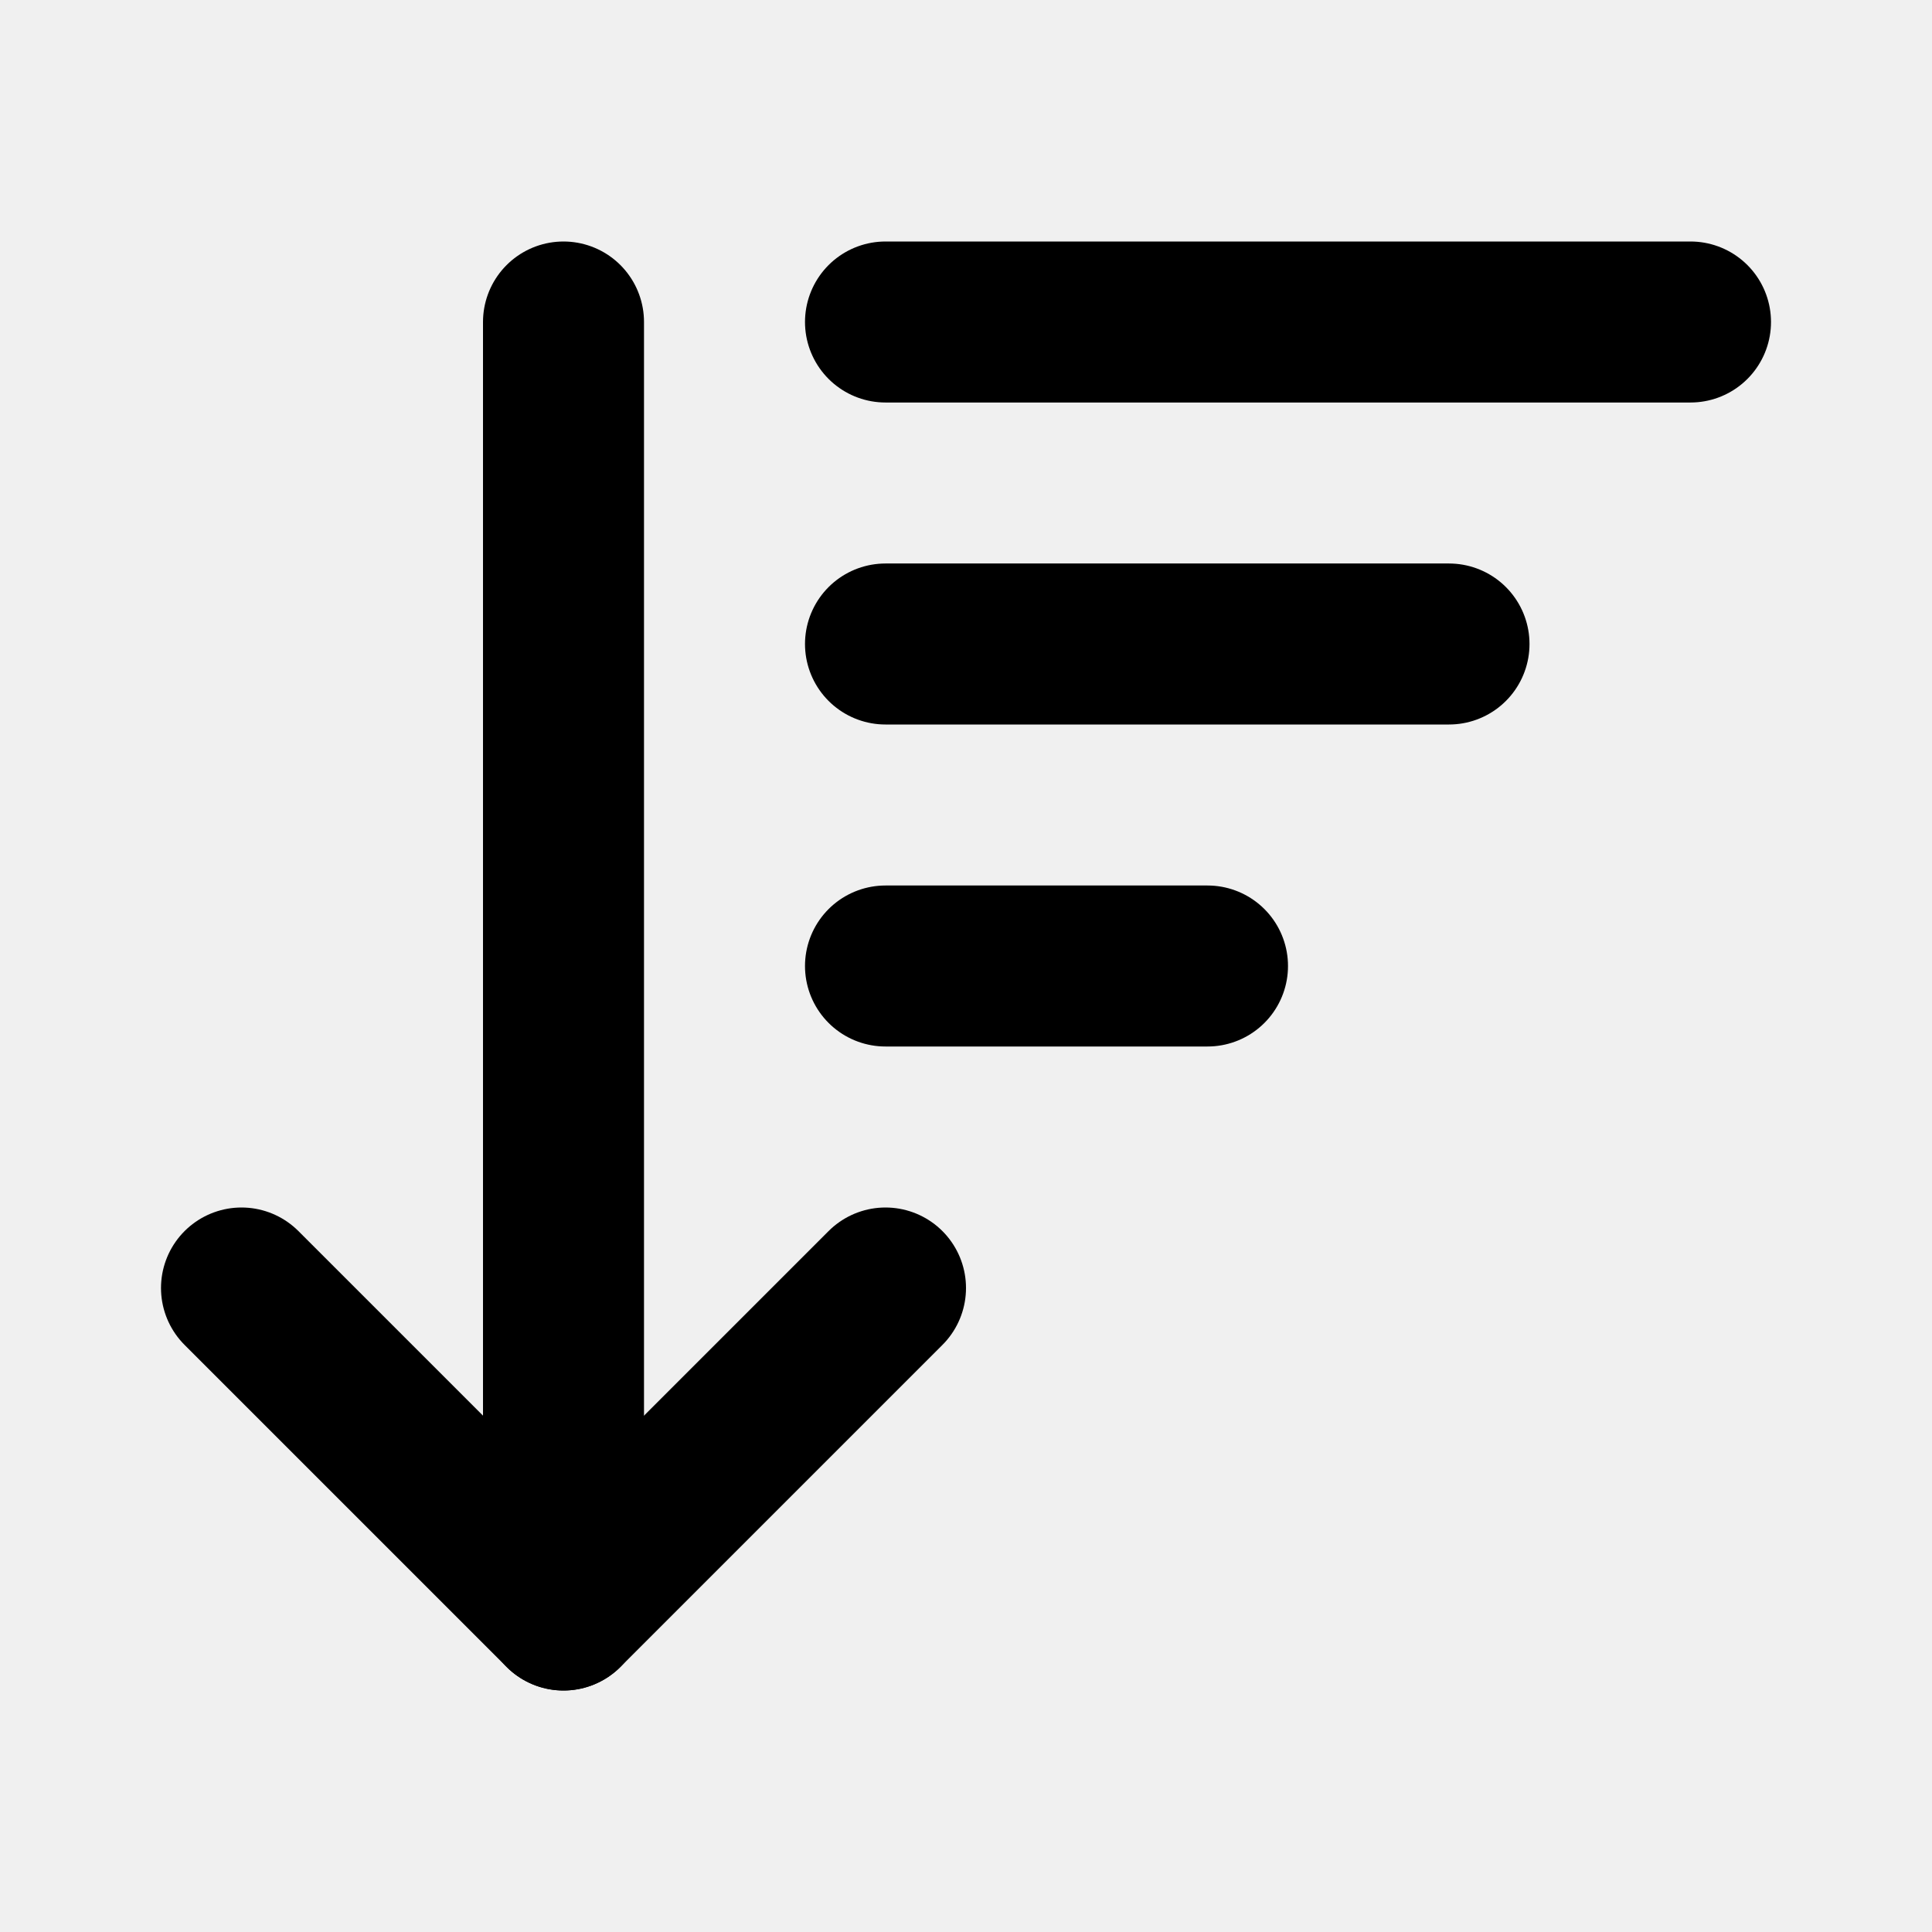
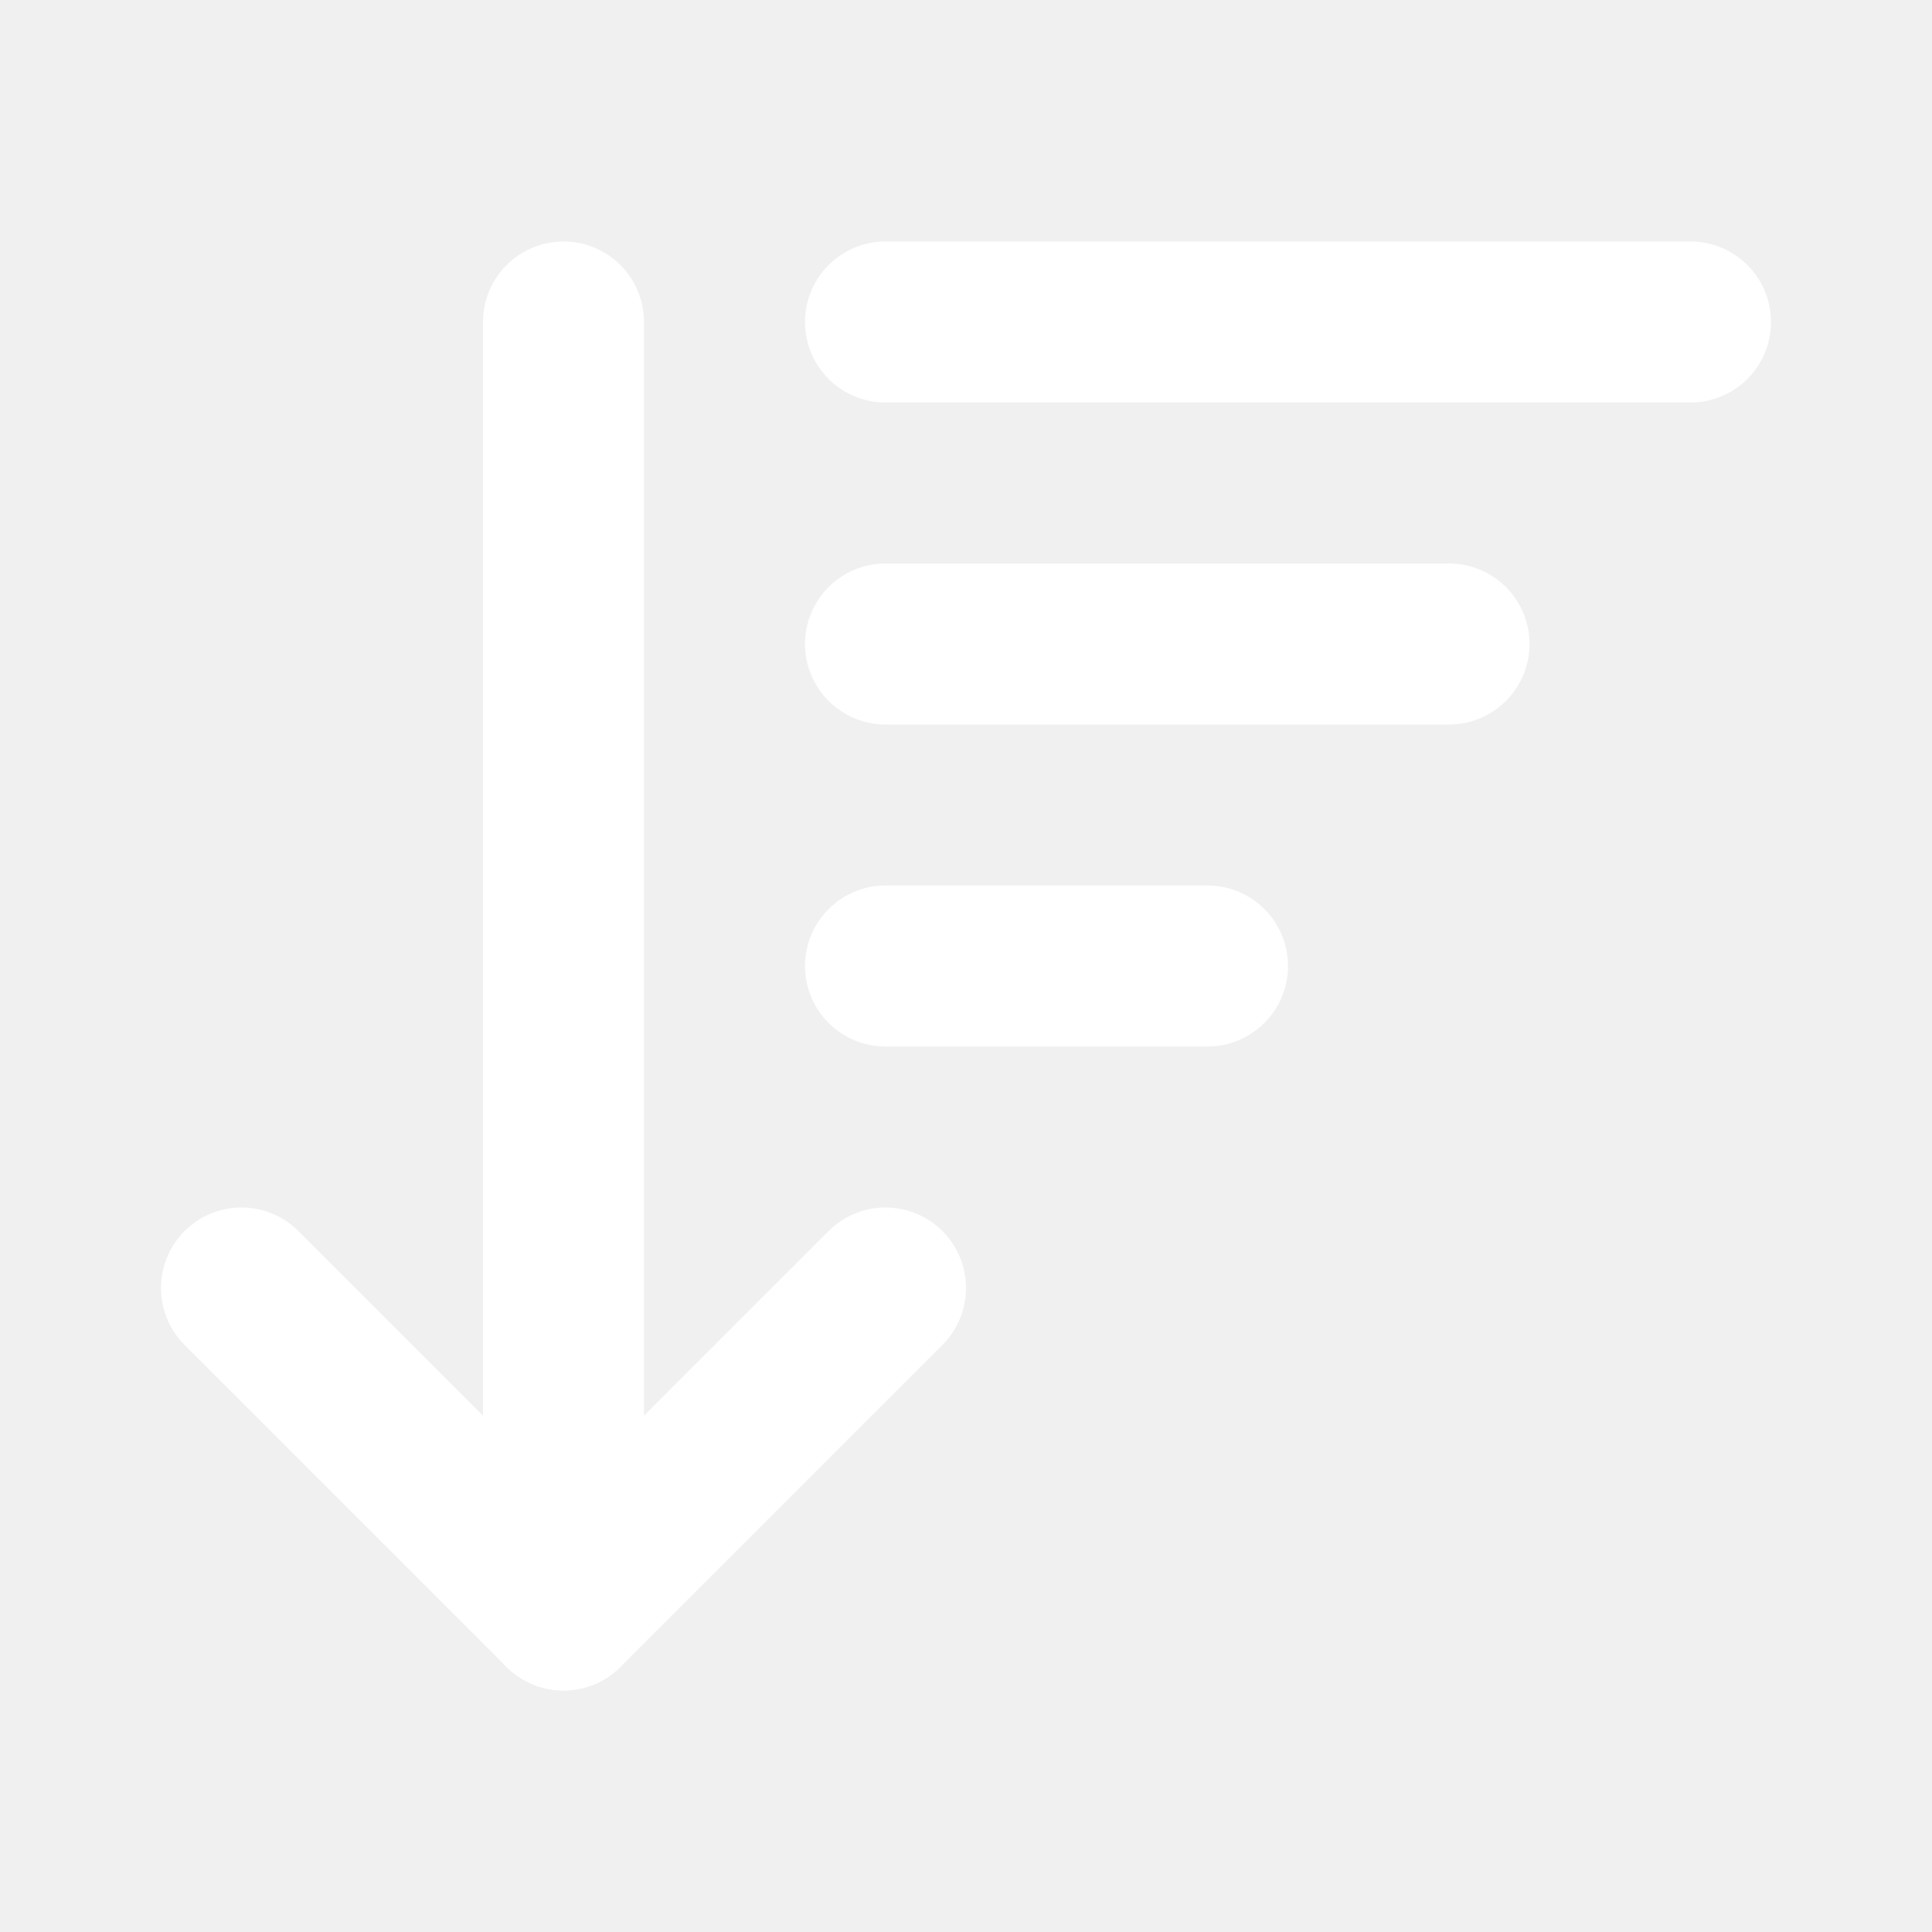
- <svg xmlns="http://www.w3.org/2000/svg" width="24" height="24" viewBox="0 0 24 24" fill="none" stroke="currentColor" stroke-width="2" stroke-linecap="round" stroke-linejoin="round" class="lucide lucide-arrow-down-wide-narrow-icon lucide-arrow-down-wide-narrow">
+ <svg xmlns="http://www.w3.org/2000/svg" width="24" height="24" viewBox="0 0 24 24" fill="none" stroke="white" stroke-width="2" stroke-linecap="round" stroke-linejoin="round" class="lucide lucide-arrow-down-wide-narrow-icon lucide-arrow-down-wide-narrow">
  <path d="m3 16 4 4 4-4" />
  <path d="M7 20V4" />
  <path d="M11 4h10" />
  <path d="M11 8h7" />
  <path d="M11 12h4" />
</svg>
